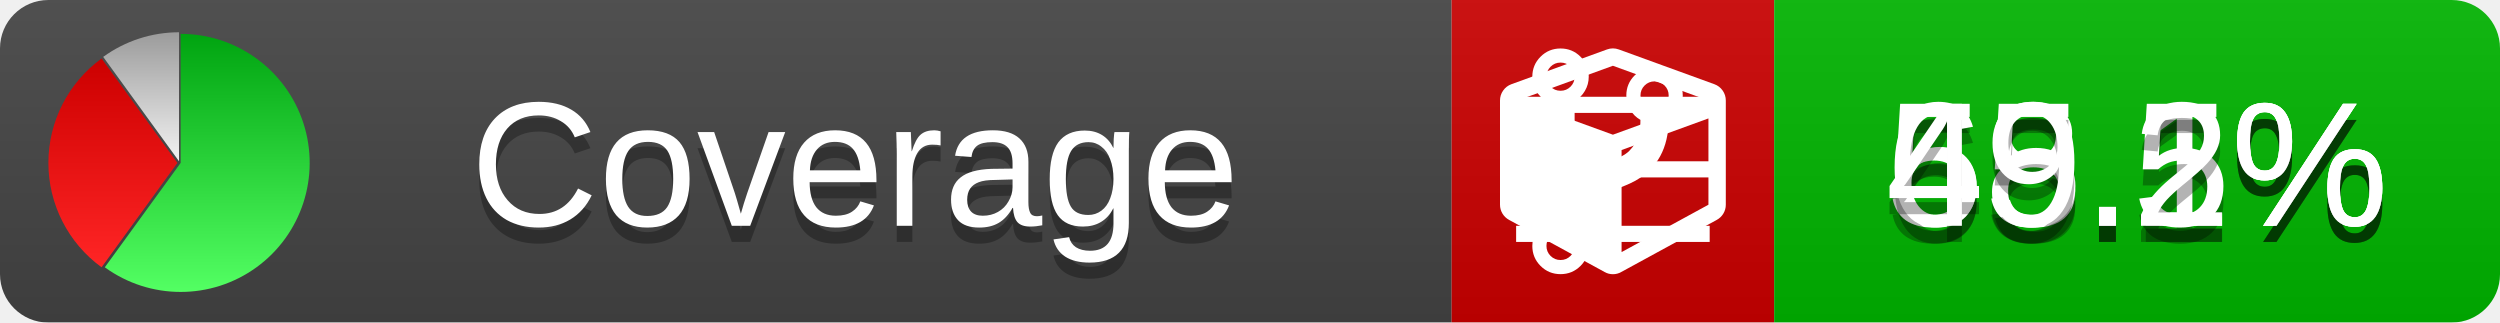
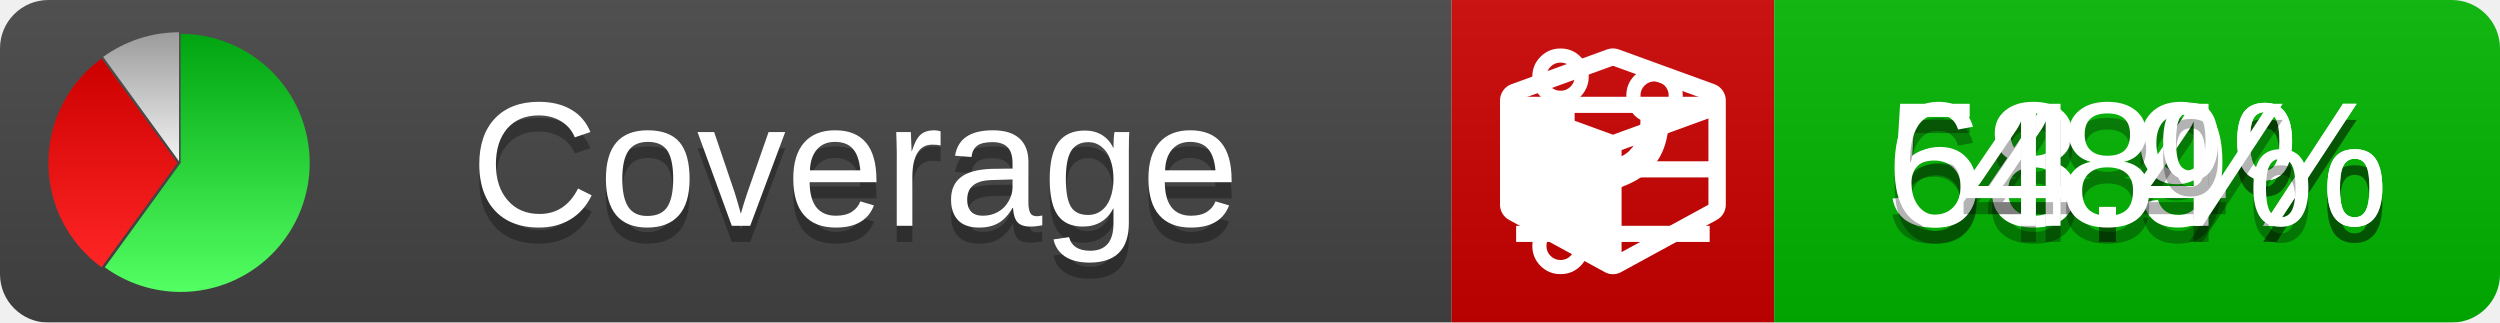
<svg xmlns="http://www.w3.org/2000/svg" xmlns:xlink="http://www.w3.org/1999/xlink" width="155" height="20">
  <style type="text/css">
          
            @keyframes fade1 {
                0% { visibility: visible; opacity: 1; }
               27% { visibility: visible; opacity: 1; }
               33% { visibility: hidden; opacity: 0; }
               60% { visibility: hidden; opacity: 0; }
               66% { visibility: hidden; opacity: 0; }
               93% { visibility: hidden; opacity: 0; }
              100% { visibility: visible; opacity: 1; }
            }
            @keyframes fade2 {
                0% { visibility: hidden; opacity: 0; }
               27% { visibility: hidden; opacity: 0; }
               33% { visibility: visible; opacity: 1; }
               60% { visibility: visible; opacity: 1; }
               66% { visibility: hidden; opacity: 0; }
               93% { visibility: hidden; opacity: 0; }
              100% { visibility: hidden; opacity: 0; }
            }
            @keyframes fade3 {
                0% { visibility: hidden; opacity: 0; }
               27% { visibility: hidden; opacity: 0; }
               33% { visibility: hidden; opacity: 0; }
               60% { visibility: hidden; opacity: 0; }
               66% { visibility: visible; opacity: 1; }
               93% { visibility: visible; opacity: 1; }
              100% { visibility: hidden; opacity: 0; }
            }
            .linecoverage {
                animation-duration: 15s;
                animation-name: fade1;
                animation-iteration-count: infinite;
            }
            .branchcoverage {
                animation-duration: 15s;
                animation-name: fade2;
                animation-iteration-count: infinite;
            }
            .methodcoverage {
                animation-duration: 15s;
                animation-name: fade3;
                animation-iteration-count: infinite;
            }
          
    </style>
  <defs>
    <linearGradient id="gradient" x2="0" y2="100%">
      <stop offset="0" stop-color="#bbb" stop-opacity=".1" />
      <stop offset="1" stop-opacity=".1" />
    </linearGradient>
    <linearGradient id="green" x2="0" y2="100%">
      <stop offset="0" stop-color="#00A410" />
      <stop offset="1" stop-color="#53FF63" />
    </linearGradient>
    <linearGradient id="red" x2="0" y2="100%">
      <stop offset="0" stop-color="#C00" />
      <stop offset="1" stop-color="#FF2525" />
    </linearGradient>
    <linearGradient id="gray" x2="0" y2="100%">
      <stop offset="0" stop-color="#9B9B9B" />
      <stop offset="1" stop-color="#F3F3F3" />
    </linearGradient>
    <mask id="mask">
      <rect width="155" height="20" rx="3" fill="#fff" />
    </mask>
    <g id="icon">
      <path style="fill:url(#green);" d="M205,202.5 l0,-200 a200,200 0 1,1 -117.558,361.803 z" />
      <path style="fill:url(#red);" d="M200,202.5 l-117.558,161.803 a200,200 0 0,1 0,-323.607 z" />
      <path style="fill:url(#gray);" d="M202.5,200 l-117.558,-161.803 a200,200 0 0,1 117.558,-38.196 z" />
    </g>
  </defs>
  <g mask="url(#mask)">
    <rect x="0" y="0" width="90" height="20" fill="#444" />
    <rect x="90" y="0" width="20" height="20" fill="#c00" />
    <rect x="110" y="0" width="45" height="20" fill="#00B600" />
    <rect x="0" y="0" width="155" height="20" fill="url(#gradient)" />
  </g>
  <g>
    <path class="linecoverage" stroke="#fff" d="M94 6.5 h12 M94 10.5 h12 M94 14.5 h12" />
    <path class="branchcoverage" fill="#fff" d="m 97.628,15.247 q 0,-0.364 -0.255,-0.619 -0.255,-0.255 -0.619,-0.255 -0.364,0 -0.619,0.255 -0.255,0.255 -0.255,0.619 0,0.364 0.255,0.619 0.255,0.255 0.619,0.255 0.364,0 0.619,-0.255 0.255,-0.255 0.255,-0.619 z m 0,-10.493 q 0,-0.364 -0.255,-0.619 -0.255,-0.255 -0.619,-0.255 -0.364,0 -0.619,0.255 -0.255,0.255 -0.255,0.619 0,0.364 0.255,0.619 0.255,0.255 0.619,0.255 0.364,0 0.619,-0.255 0.255,-0.255 0.255,-0.619 z m 5.83,1.166 q 0,-0.364 -0.255,-0.619 -0.255,-0.255 -0.619,-0.255 -0.364,0 -0.619,0.255 -0.255,0.255 -0.255,0.619 0,0.364 0.255,0.619 0.255,0.255 0.619,0.255 0.364,0 0.619,-0.255 0.255,-0.255 0.255,-0.619 z m 0.874,0 q 0,0.474 -0.237,0.879 -0.237,0.405 -0.638,0.633 -0.018,2.614 -2.059,3.771 -0.619,0.346 -1.849,0.738 -1.166,0.364 -1.544,0.647 -0.378,0.282 -0.378,0.911 l 0,0.237 q 0.401,0.228 0.638,0.633 0.237,0.405 0.237,0.879 0,0.729 -0.51,1.239 -0.51,0.51 -1.239,0.51 -0.729,0 -1.239,-0.51 -0.51,-0.51 -0.51,-1.239 0,-0.474 0.237,-0.879 0.237,-0.405 0.638,-0.633 l 0,-7.469 q -0.401,-0.228 -0.638,-0.633 -0.237,-0.405 -0.237,-0.879 0,-0.729 0.51,-1.239 0.51,-0.51 1.239,-0.51 0.729,0 1.239,0.51 0.51,0.51 0.51,1.239 0,0.474 -0.237,0.879 -0.237,0.405 -0.638,0.633 l 0,4.527 q 0.492,-0.237 1.403,-0.519 0.501,-0.155 0.797,-0.269 0.296,-0.114 0.642,-0.282 0.346,-0.169 0.537,-0.36 0.191,-0.191 0.369,-0.465 0.178,-0.273 0.255,-0.633 0.077,-0.36 0.077,-0.833 -0.401,-0.228 -0.638,-0.633 -0.237,-0.405 -0.237,-0.879 0,-0.729 0.51,-1.239 0.51,-0.51 1.239,-0.51 0.729,0 1.239,0.51 0.51,0.51 0.51,1.239 z" />
    <path class="methodcoverage" fill="#fff" d="m 100.538,15.629 5.385,-2.936 v -5.351 l -5.385,1.96 z M 100,8.351 105.873,6.214 100,4.077 94.127,6.214 Z m 7,-2.12 v 6.462 q 0,0.294 -0.151,0.547 -0.151,0.252 -0.412,0.395 l -5.923,3.231 q -0.236,0.135 -0.513,0.135 -0.278,0 -0.513,-0.135 l -5.923,-3.231 Q 93.303,13.492 93.151,13.239 93,12.987 93,12.692 v -6.462 q 0,-0.337 0.194,-0.614 0.194,-0.278 0.513,-0.395 l 5.923,-2.154 q 0.185,-0.067 0.37,-0.067 0.185,0 0.37,0.067 l 5.923,2.154 q 0.32,0.118 0.513,0.395 Q 107,5.894 107,6.231 Z" />
  </g>
  <g fill="#fff" text-anchor="middle" font-family="Verdana,Arial,Geneva,sans-serif" font-size="11">
    <a xlink:href="https://github.com/danielpalme/ReportGenerator" target="_top">
      <use xlink:href="#icon" transform="translate(3,2) scale(.04)" />
    </a>
    <text x="53" y="15" fill="#010101" fill-opacity=".3">Coverage</text>
    <text x="53" y="14" fill="#fff">Coverage</text>
-     <text class="linecoverage" x="132.5" y="15" fill="#010101" fill-opacity=".3">58.1%</text>
-     <text class="linecoverage" x="132.5" y="14">58.1%</text>
-     <text class="branchcoverage" x="132.5" y="15" fill="#010101" fill-opacity=".3">65.5%</text>
-     <text class="branchcoverage" x="132.5" y="14">65.5%</text>
-     <text class="methodcoverage" x="132.5" y="15" fill="#010101" fill-opacity=".3">49.2%</text>
-     <text class="methodcoverage" x="132.5" y="14">49.2%</text>
+     <text class="linecoverage" x="132.5" y="15" fill="#010101" fill-opacity=".3">58.9%</text>
+     <text class="linecoverage" x="132.5" y="14">58.9%</text>
+     <text class="branchcoverage" x="132.5" y="15" fill="#010101" fill-opacity=".3">64.4%</text>
+     <text class="branchcoverage" x="132.5" y="14">64.4%</text>
+     <text class="methodcoverage" x="132.5" y="15" fill="#010101" fill-opacity=".3">48%</text>
+     <text class="methodcoverage" x="132.5" y="14">48%</text>
  </g>
  <g>
    <rect class="linecoverage" x="90" y="0" width="65" height="20" fill-opacity="0" />
    <rect class="branchcoverage" x="90" y="0" width="65" height="20" fill-opacity="0" />
    <rect class="methodcoverage" x="90" y="0" width="65" height="20" fill-opacity="0" />
  </g>
</svg>
